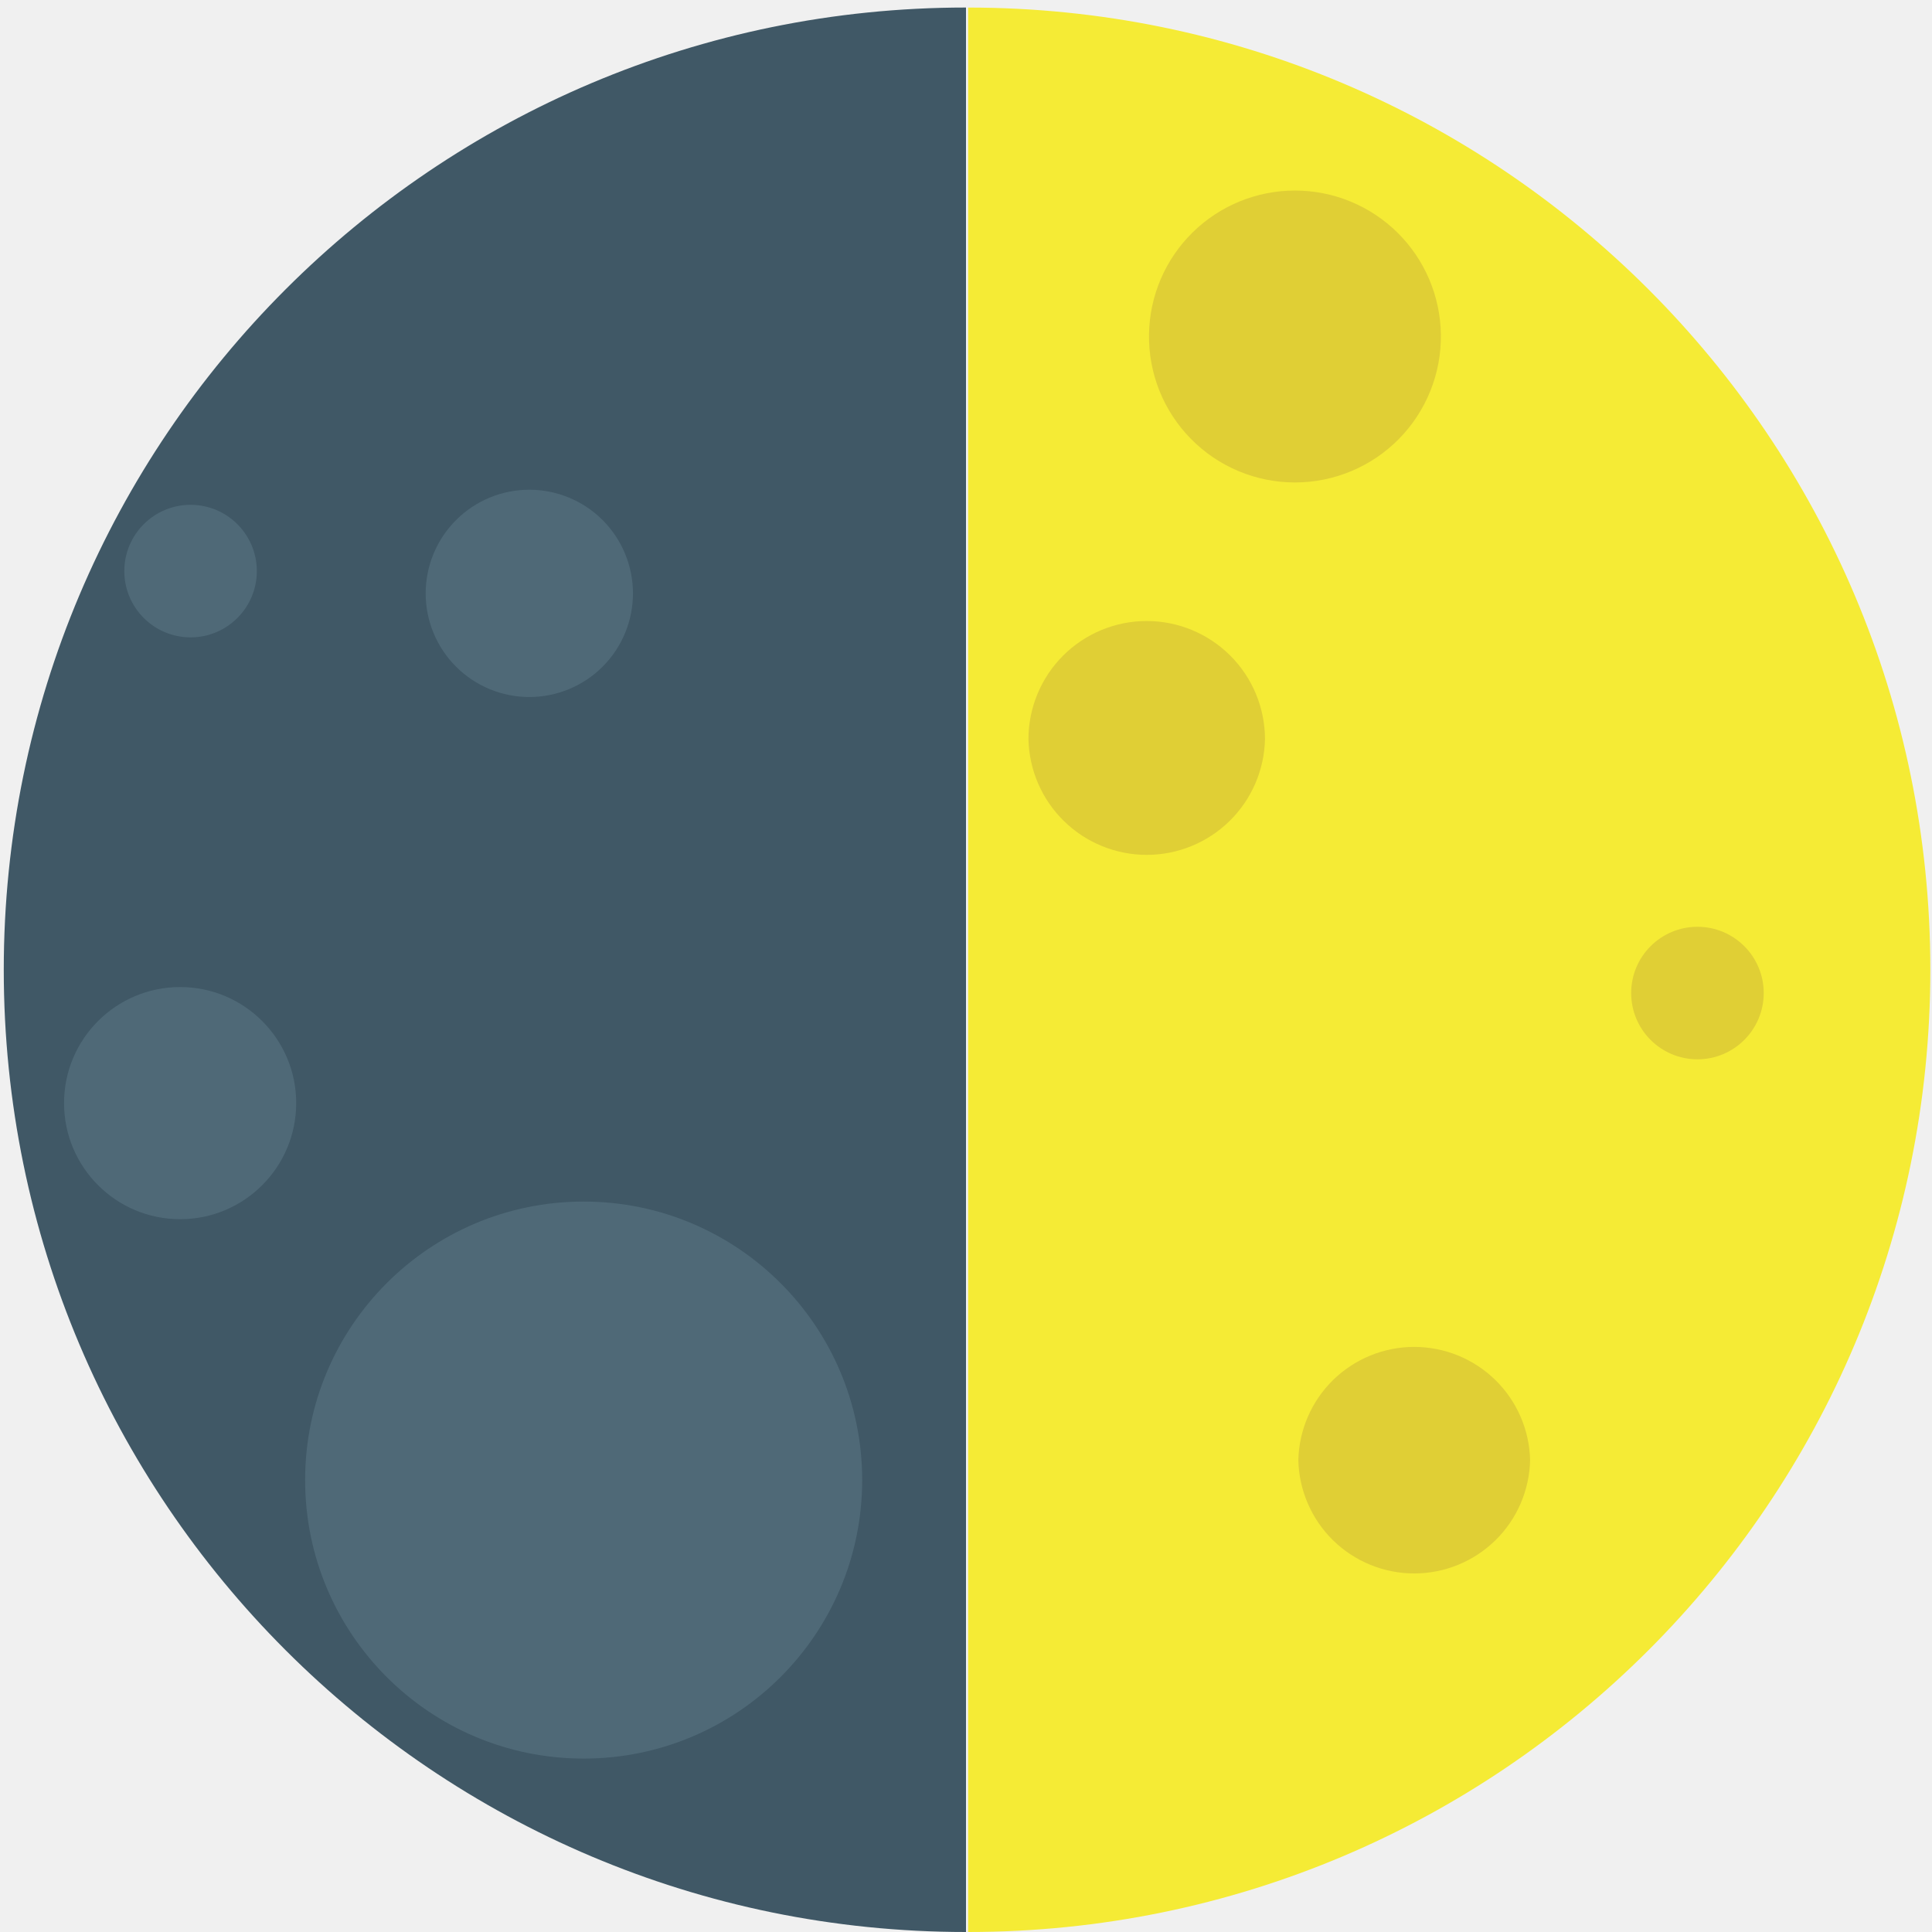
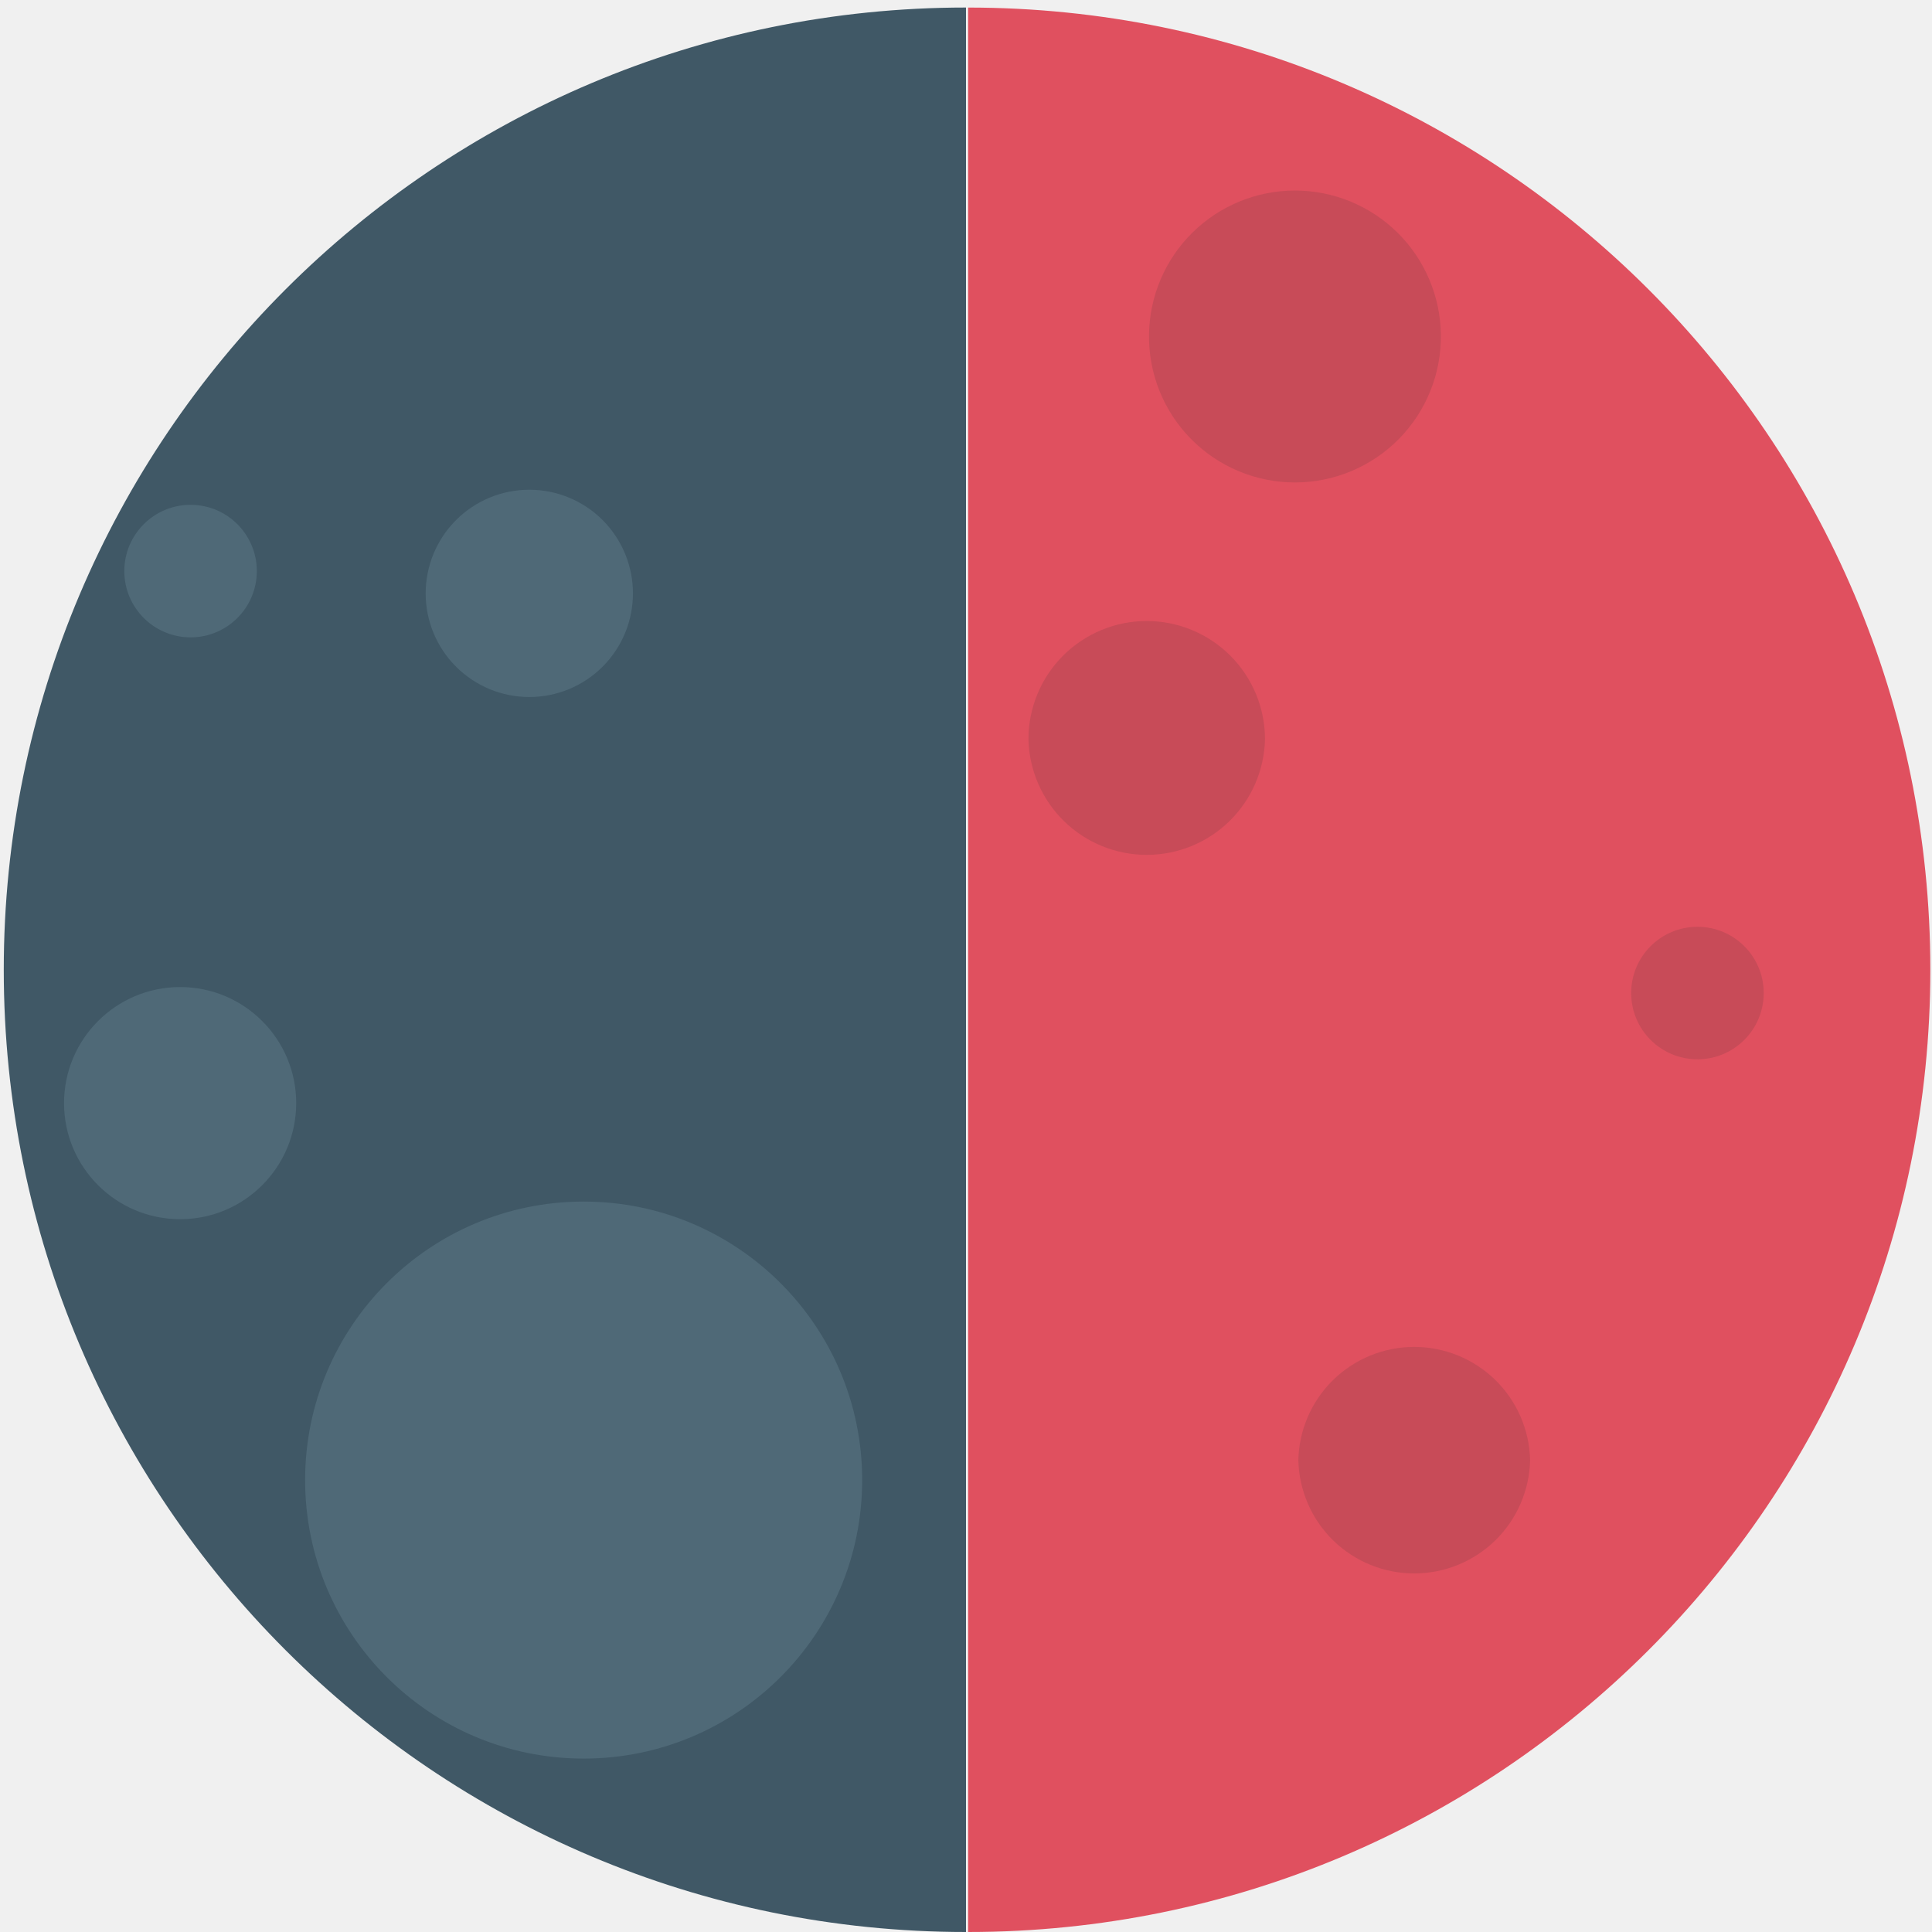
<svg xmlns="http://www.w3.org/2000/svg" width="58" height="58" viewBox="0 0 58 58" fill="none">
-   <g clip-path="url(#clip0_34_849)">
+   <g clip-path="url(#clip0_162_117)">
    <path d="M29 58C13.046 58 0.113 45.068 0.113 29.113C0.113 13.159 13.046 0.226 29 0.226" fill="#405866" />
-     <path d="M29.064 58C45.017 58 57.95 45.068 57.95 29.113C57.95 13.16 45.017 0.227 29.064 0.227" fill="#F5EB35" />
+     <path d="M29.063 58C45.017 58 57.95 45.068 57.95 29.113C57.95 13.16 45.017 0.227 29.063 0.227" fill="#E0505F" />
    <path d="M17.521 52.794C22.139 52.794 25.883 49.051 25.883 44.433C25.883 39.816 22.139 36.072 17.521 36.072C12.904 36.072 9.16 39.816 9.16 44.433C9.16 49.051 12.904 52.794 17.521 52.794Z" fill="#4F6977" />
-     <path d="M37.976 22.192C37.955 23.12 37.572 24.003 36.908 24.652C36.245 25.3 35.354 25.664 34.426 25.664C33.498 25.664 32.606 25.3 31.943 24.652C31.279 24.003 30.896 23.12 30.875 22.192C30.875 21.251 31.249 20.349 31.914 19.683C32.58 19.018 33.482 18.644 34.423 18.643C35.365 18.643 36.268 19.017 36.934 19.682C37.601 20.348 37.975 21.251 37.976 22.192" fill="#E0CF35" />
-     <path d="M45.935 43.835C45.914 44.744 45.539 45.609 44.889 46.245C44.238 46.88 43.365 47.236 42.456 47.236C41.547 47.236 40.674 46.88 40.023 46.245C39.373 45.609 38.998 44.744 38.977 43.835C38.998 42.926 39.373 42.062 40.023 41.426C40.674 40.791 41.547 40.435 42.456 40.435C43.365 40.435 44.238 40.791 44.889 41.426C45.539 42.062 45.914 42.926 45.935 43.835Z" fill="#E0CF35" />
+     <path d="M37.976 22.192C37.955 23.12 37.572 24.003 36.908 24.652C36.245 25.3 35.354 25.664 34.426 25.664C33.498 25.664 32.606 25.3 31.943 24.652C31.279 24.003 30.896 23.12 30.875 22.192C30.875 21.251 31.249 20.349 31.914 19.683C32.58 19.018 33.482 18.644 34.423 18.643C35.365 18.643 36.268 19.017 36.934 19.682C37.601 20.348 37.975 21.251 37.976 22.192Z" fill="#C84B58" />
+     <path d="M45.935 43.835C45.914 44.744 45.539 45.609 44.889 46.245C44.238 46.88 43.365 47.236 42.456 47.236C41.547 47.236 40.674 46.88 40.023 46.245C39.373 45.609 38.998 44.744 38.977 43.835C38.998 42.926 39.373 42.062 40.023 41.426C40.674 40.791 41.547 40.435 42.456 40.435C43.365 40.435 44.238 40.791 44.889 41.426C45.539 42.062 45.914 42.926 45.935 43.835Z" fill="#C84B58" />
    <path d="M5.408 36.601C7.332 36.601 8.892 35.041 8.892 33.116C8.892 31.192 7.332 29.632 5.408 29.632C3.483 29.632 1.923 31.192 1.923 33.116C1.923 35.041 3.483 36.601 5.408 36.601Z" fill="#4F6977" />
    <path d="M5.721 19.134C6.82 19.134 7.71 18.243 7.71 17.145C7.71 16.046 6.82 15.155 5.721 15.155C4.623 15.155 3.732 16.046 3.732 17.145C3.732 18.243 4.623 19.134 5.721 19.134Z" fill="#4F6977" />
-     <path d="M50.959 31.801C52.057 31.801 52.948 30.911 52.948 29.812C52.948 28.713 52.057 27.823 50.959 27.823C49.86 27.823 48.969 28.713 48.969 29.812C48.969 30.911 49.86 31.801 50.959 31.801Z" fill="#E0CF35" />
-     <path d="M19.002 17.813C19.002 18.639 18.675 19.43 18.091 20.014C17.508 20.597 16.716 20.925 15.891 20.925C15.066 20.925 14.274 20.598 13.691 20.014C13.107 19.431 12.779 18.64 12.779 17.814C12.779 16.989 13.107 16.198 13.69 15.614C14.274 15.03 15.065 14.702 15.89 14.702C16.715 14.702 17.507 15.03 18.091 15.613C18.674 16.197 19.002 16.988 19.002 17.813" fill="#4F6977" />
-     <path d="M43.256 10.041C43.264 10.622 43.157 11.198 42.94 11.737C42.723 12.276 42.402 12.766 41.994 13.18C41.586 13.593 41.1 13.921 40.564 14.145C40.028 14.369 39.453 14.484 38.873 14.484C38.292 14.483 37.717 14.368 37.181 14.143C36.646 13.919 36.16 13.59 35.753 13.176C35.345 12.762 35.024 12.272 34.808 11.733C34.592 11.194 34.485 10.617 34.494 10.037C34.511 8.886 34.98 7.788 35.8 6.98C36.621 6.172 37.726 5.72 38.877 5.72C40.028 5.721 41.133 6.174 41.953 6.983C42.772 7.792 43.24 8.89 43.256 10.041" fill="#E0CF35" />
+     <path d="M50.959 31.801C52.057 31.801 52.948 30.911 52.948 29.812C52.948 28.713 52.057 27.823 50.959 27.823C49.86 27.823 48.969 28.713 48.969 29.812C48.969 30.911 49.86 31.801 50.959 31.801Z" fill="#C84B58" />
+     <path d="M19.002 17.813C19.002 18.639 18.675 19.43 18.091 20.014C17.508 20.597 16.716 20.925 15.891 20.925C15.066 20.925 14.274 20.598 13.691 20.014C13.107 19.431 12.779 18.64 12.779 17.814C12.779 16.989 13.107 16.198 13.69 15.614C14.274 15.03 15.065 14.702 15.89 14.702C16.715 14.702 17.507 15.03 18.091 15.613C18.674 16.197 19.002 16.988 19.002 17.813Z" fill="#4F6977" />
+     <path d="M43.256 10.041C43.264 10.622 43.157 11.198 42.94 11.737C42.723 12.276 42.402 12.766 41.994 13.18C41.586 13.593 41.1 13.921 40.564 14.145C40.028 14.369 39.453 14.484 38.873 14.484C38.292 14.483 37.717 14.368 37.181 14.143C36.646 13.919 36.16 13.59 35.753 13.176C35.345 12.762 35.024 12.272 34.808 11.733C34.592 11.194 34.485 10.617 34.494 10.037C34.511 8.886 34.98 7.788 35.801 6.98C36.621 6.172 37.726 5.72 38.877 5.72C40.028 5.721 41.133 6.174 41.953 6.983C42.772 7.792 43.24 8.89 43.256 10.041Z" fill="#C84B58" />
  </g>
  <defs>
-     <clipPath id="clip0_34_849">
+     <clipPath id="clip0_162_117">
      <rect width="58" height="58" fill="white" />
    </clipPath>
  </defs>
</svg>
